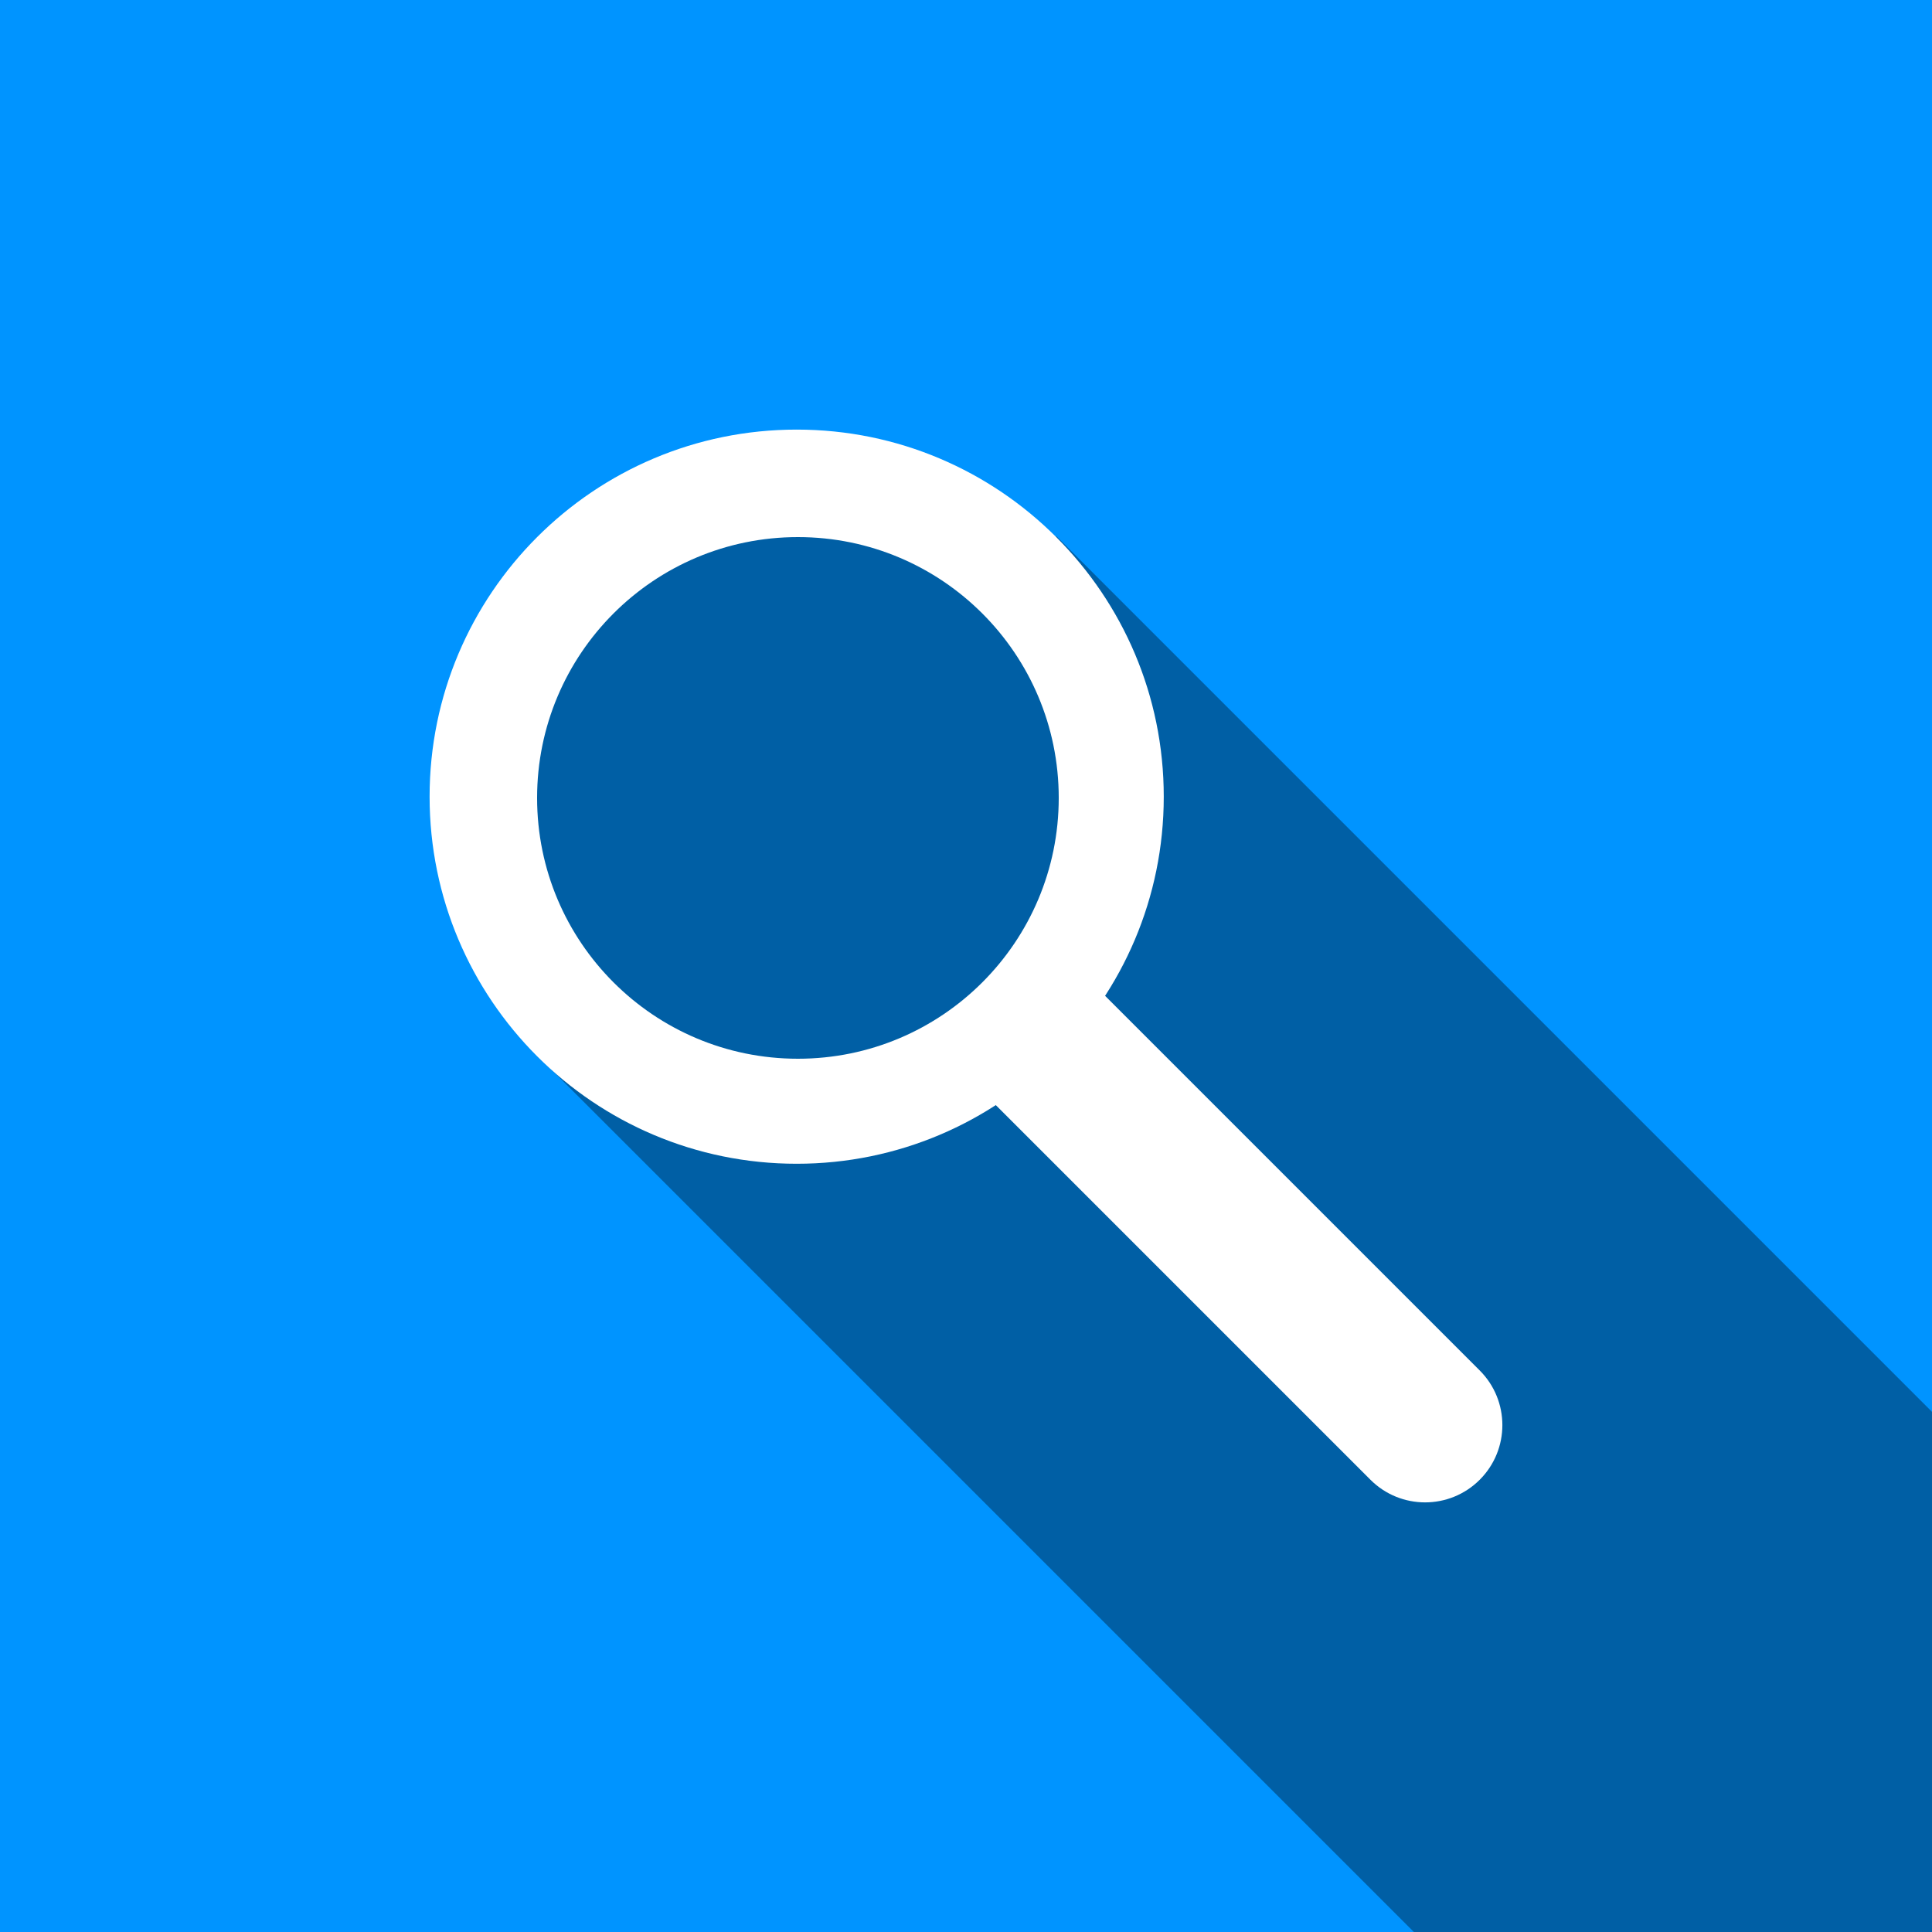
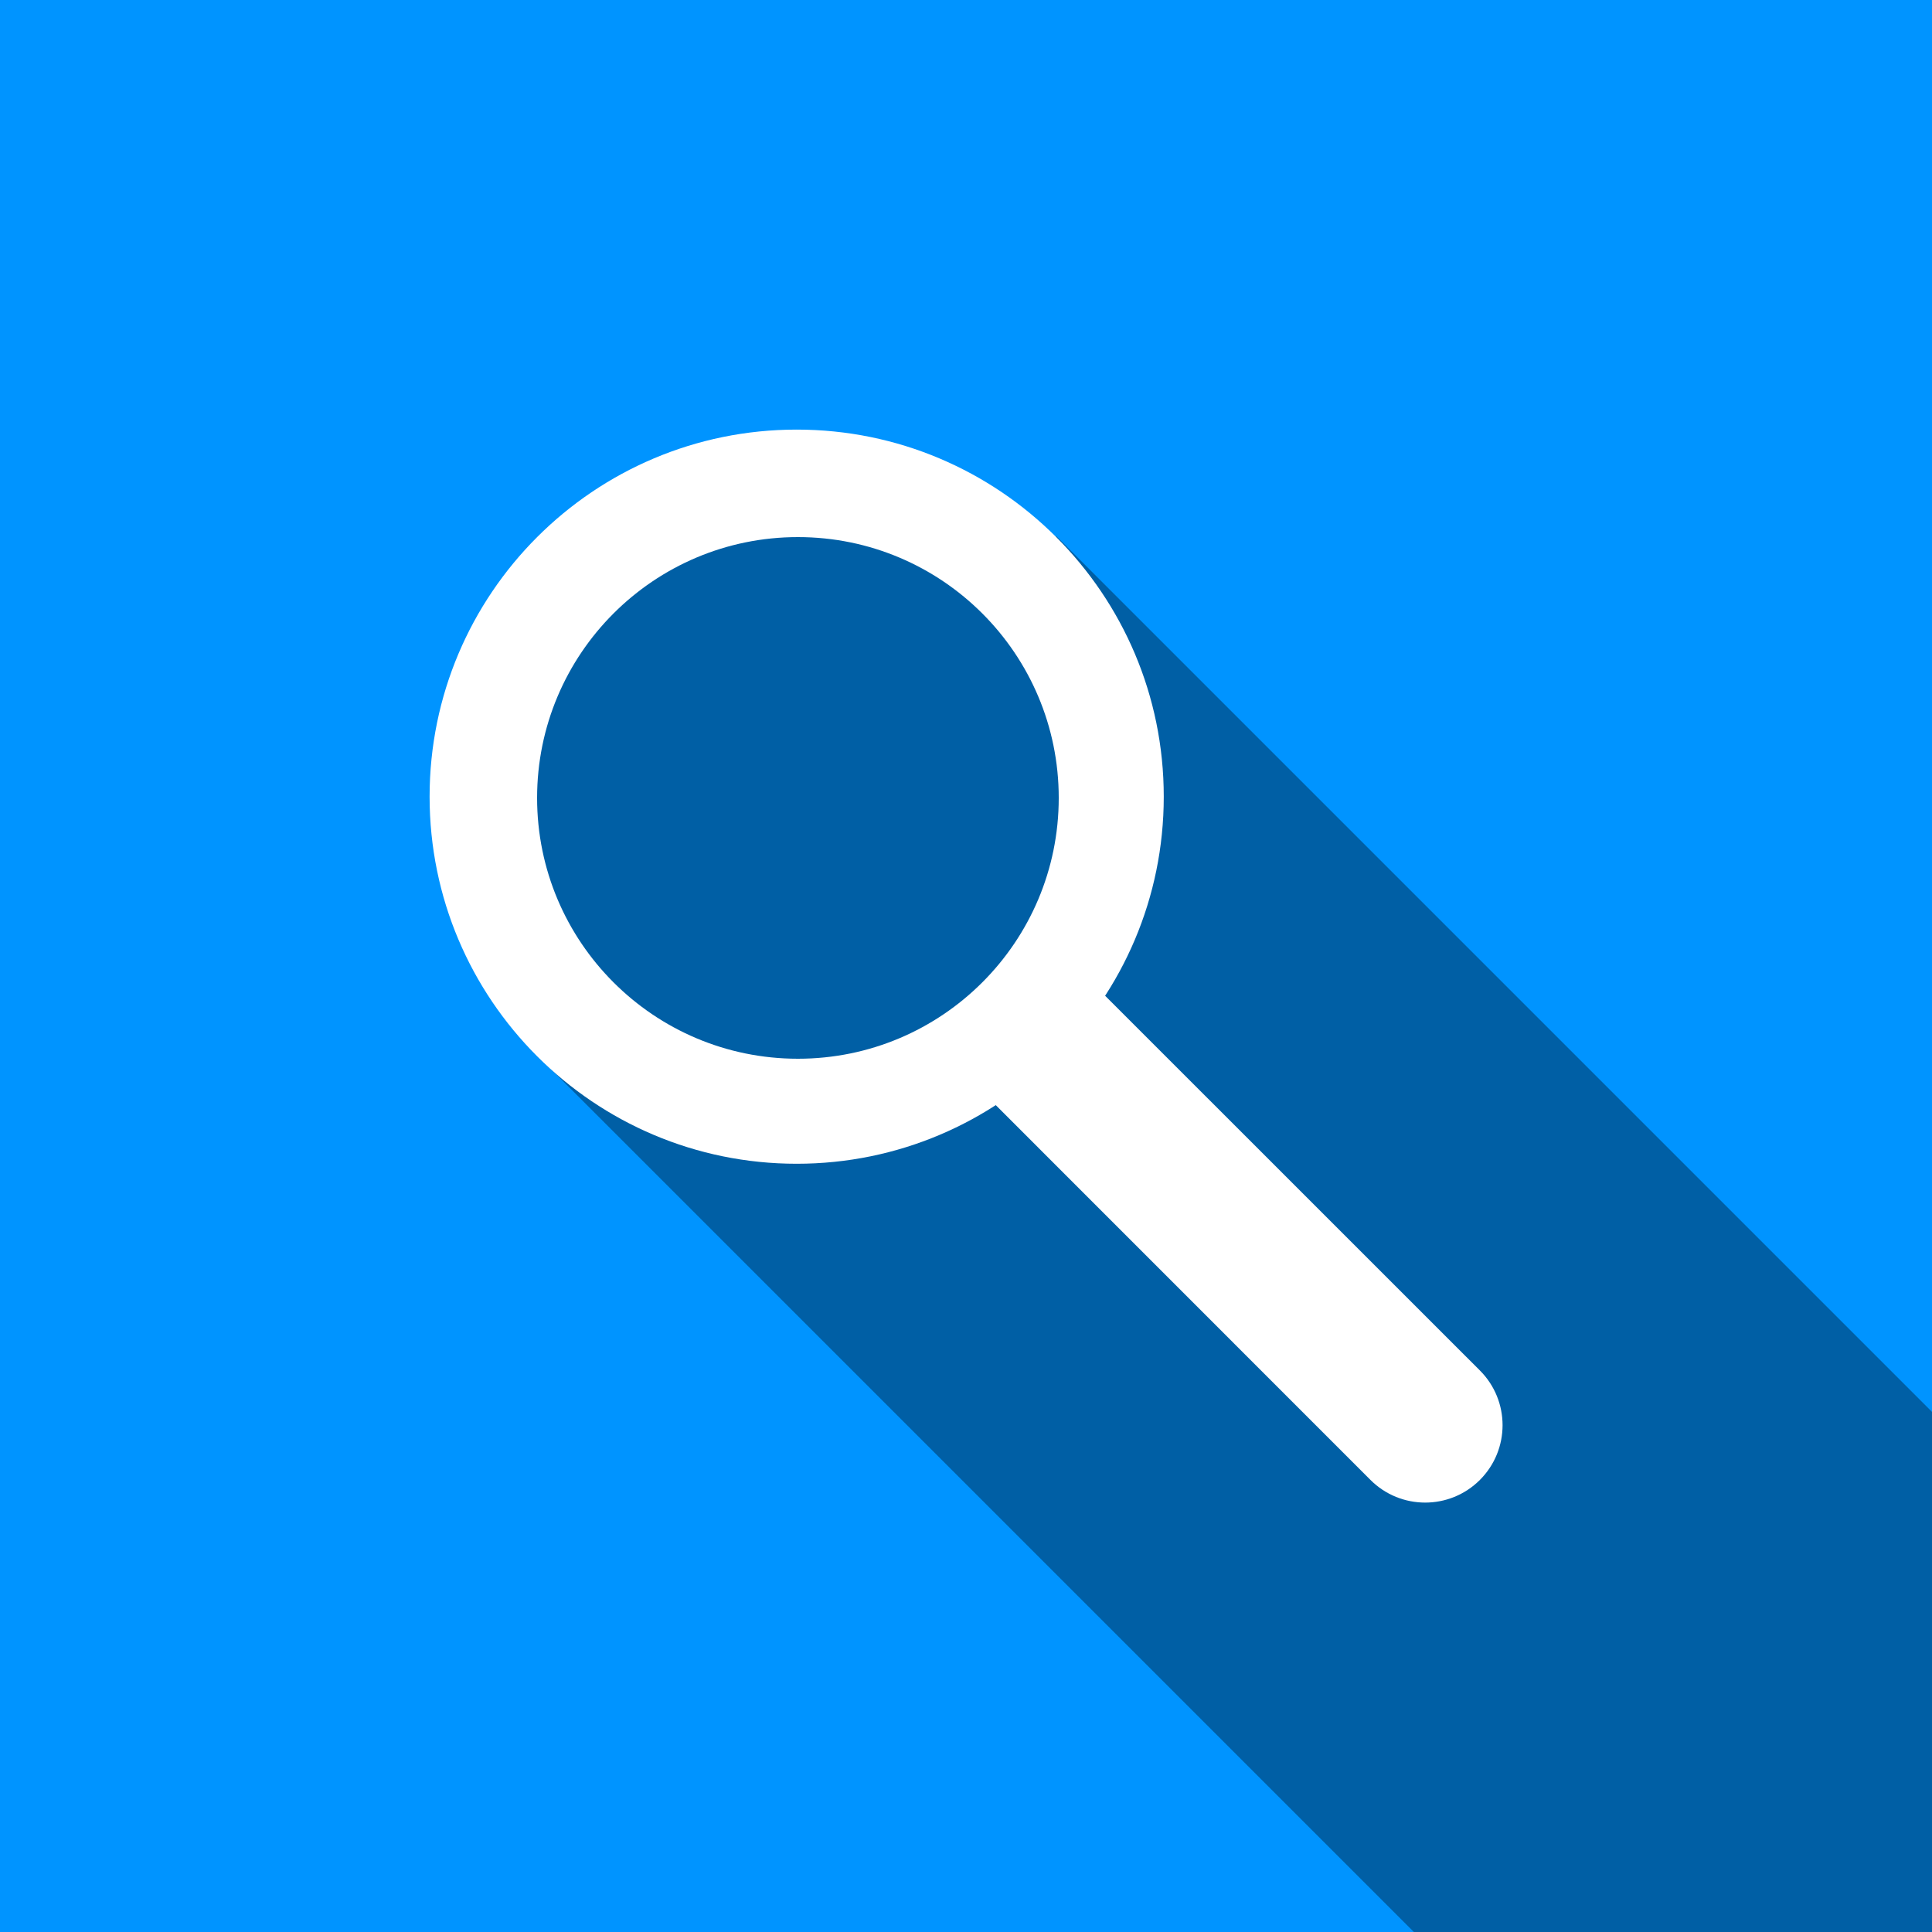
- <svg xmlns="http://www.w3.org/2000/svg" id="Logo" viewBox="0 0 500 500">
+ <svg xmlns="http://www.w3.org/2000/svg" id="Banner" viewBox="0 0 500 500">
  <defs>
-     <style>.cls-1{fill:none;}.cls-2{clip-path:url(#clip-path);}.cls-3{fill:#0094ff;}.cls-4{fill:#005fa5;}.cls-5{fill:#fff;}</style>
-     <clipPath id="clip-path">
-       <rect class="cls-1" width="500" height="500" />
-     </clipPath>
+     <style>.cls-1{fill:#0094ff;}.cls-2{fill:#005fa5;}.cls-3{fill:#fff;}</style>
  </defs>
-   <g class="cls-2">
-     <rect class="cls-3" width="500" height="500" />
-     <rect class="cls-4" x="258.16" y="145.05" width="190" height="415.7" transform="translate(-146.1 353.08) rotate(-45)" />
-     <circle class="cls-5" cx="206.18" cy="206.18" r="95" />
-     <rect class="cls-5" x="274.57" y="169.57" width="40" height="250" rx="20" ry="20" transform="translate(-122.02 294.57) rotate(-45)" />
-     <circle class="cls-4" cx="206.5" cy="206.5" r="67.5" />
-   </g>
+   <rect class="cls-1" width="500" height="500" />
+   <polygon class="cls-2" points="139.01 273.1 365.91 500 500 500 500 500 500 365.39 273.36 138.75 139.01 273.1" />
+   <path class="cls-3" d="M301.18,206.18a95,95,0,1,1-95-95,95,95,0,0,1,95,95" />
+   <path class="cls-3" d="M354.67,383,206.18,234.47a20,20,0,1,1,28.29-28.29L383,354.68A20,20,0,0,1,354.67,383" />
+   <path class="cls-2" d="M274,206.5A67.5,67.5,0,1,1,206.5,139,67.5,67.5,0,0,1,274,206.5" />
</svg>
